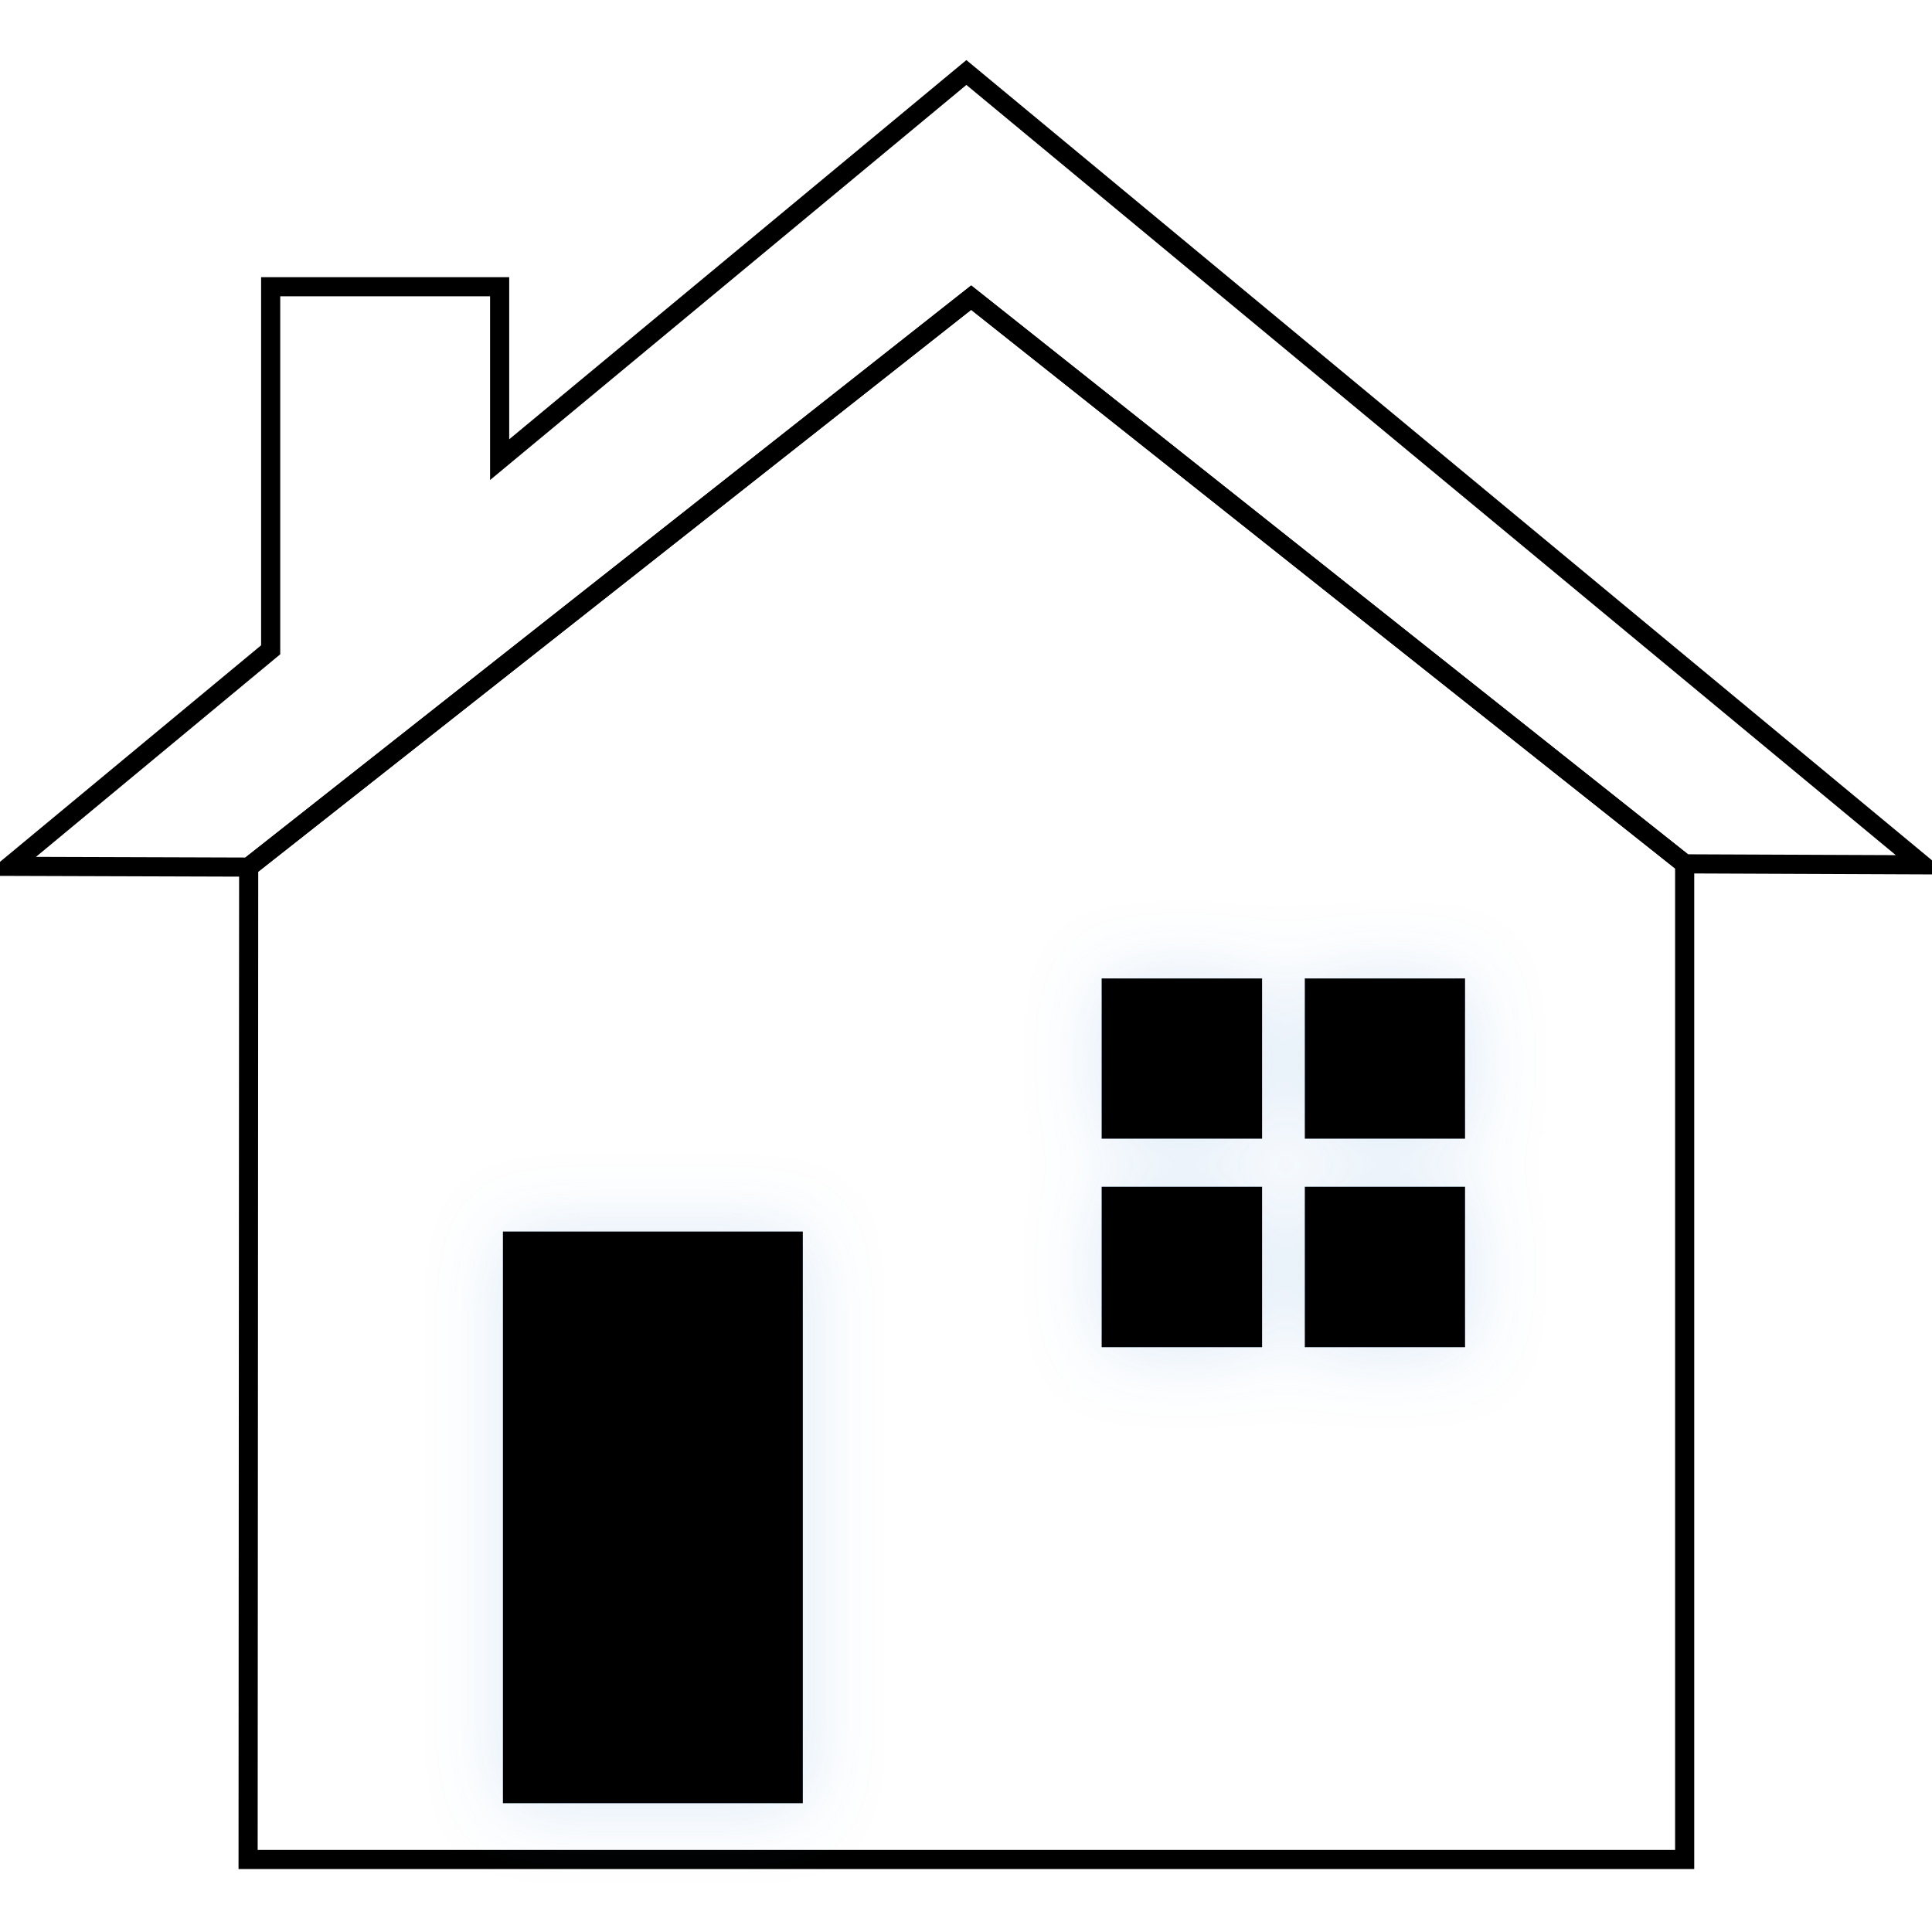
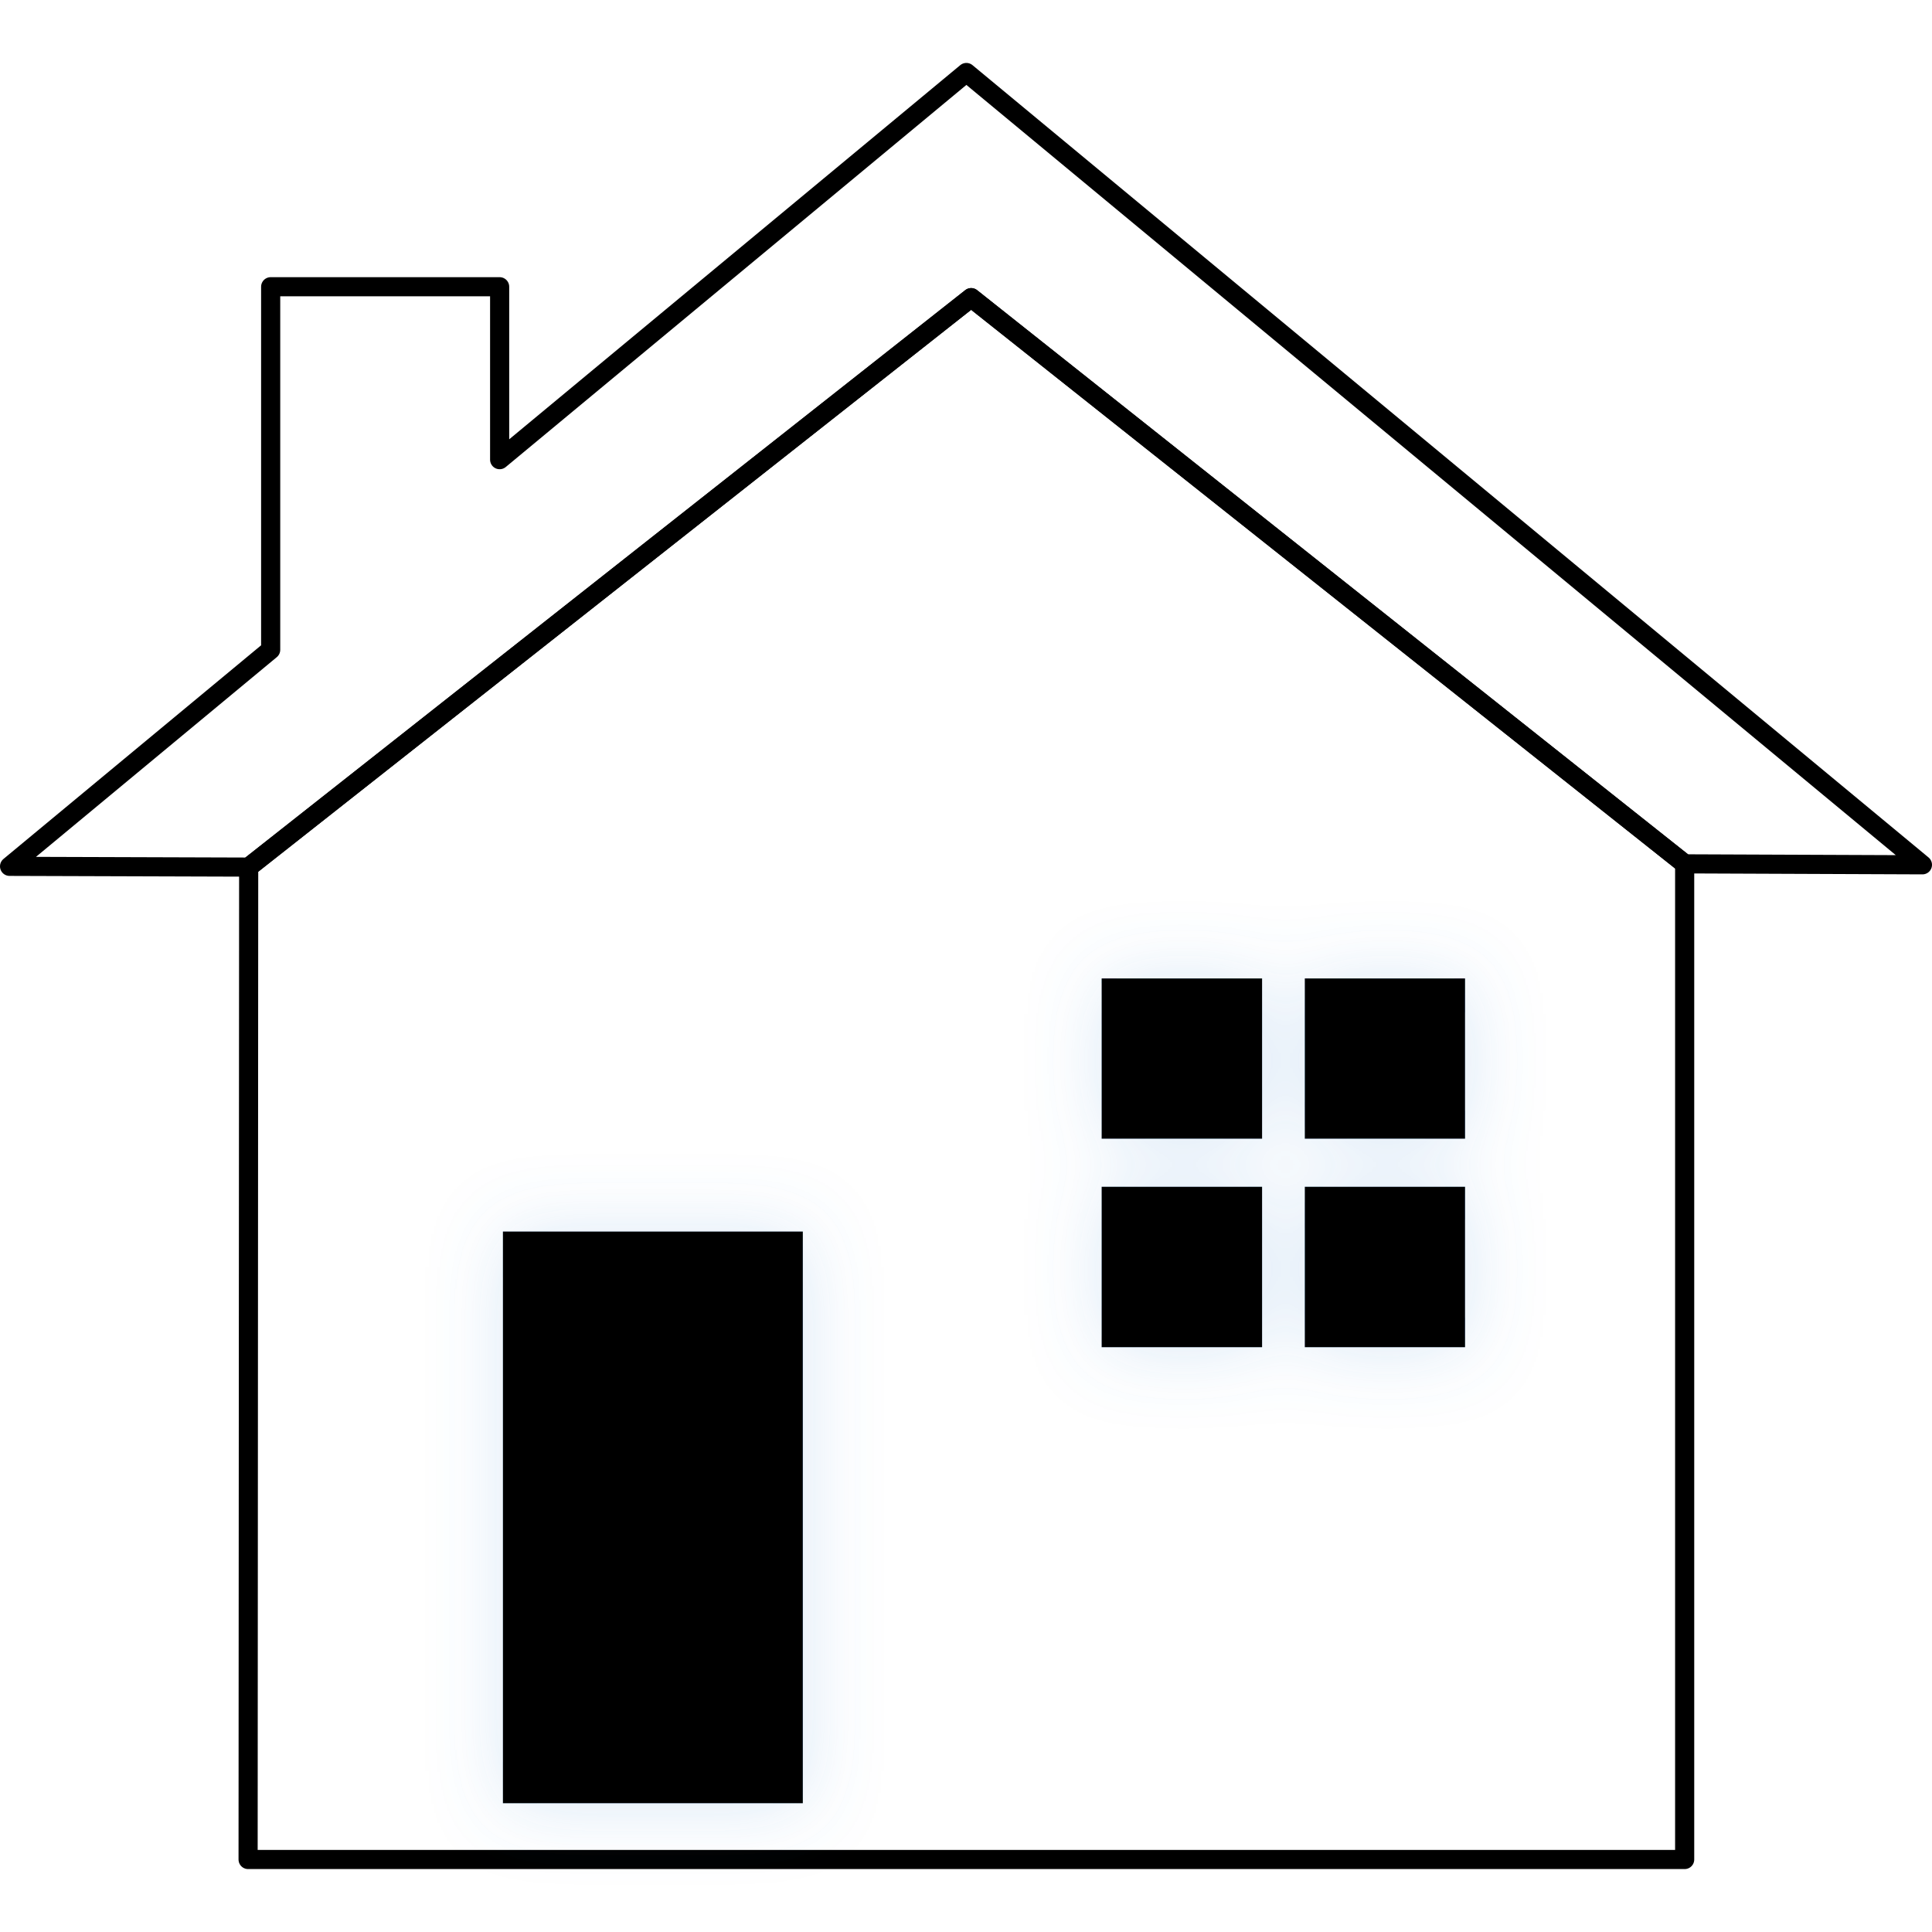
<svg xmlns="http://www.w3.org/2000/svg" viewBox="-0.5 -0.5 101 101">
  <defs>
    <filter id="shadow_9" x="-54.12%" y="-54.12%" width="208.24%" height="208.24%">
      <feDropShadow dx="0.12" dy="0.12" stdDeviation="2" flood-color="#5B9BD5" flood-opacity="0.22" />
    </filter>
  </defs>
-   <path d="M87.57 44.66L50.27 15.06L12.5 44.83L12.47 96.71L87.57 96.71L87.57 44.66" fill="none" stroke="#000000" stroke-width="1" vector-effect="non-scaling-stroke" stroke-linecap="round" />
-   <path d="M25.79 93.77L41.47 93.77L41.47 63.88L25.79 63.88L25.79 93.77 M67.71 69.93L76.09 69.93L76.09 61.54L67.71 61.54L67.71 69.93 M57.09 69.93L65.48 69.93L65.48 61.54L57.09 61.54L57.09 69.93 M57.09 59.03L65.48 59.03L65.48 50.65L57.09 50.65L57.09 59.03 M67.71 59.03L76.09 59.03L76.09 50.65L67.71 50.65L67.71 59.03" fill="#000000" stroke="none" stroke-width="1" fill-rule="evenodd" stroke-linecap="round" filter="url(#shadow_9)" />
-   <path d="M87.57 44.66L100 44.71L50.02 3.29L25.62 23.53L25.62 14.49L13.65 14.49L13.65 33.47L0 44.79L12.5 44.83L50.27 15.06L87.57 44.66" fill="none" stroke="#000000" stroke-width="1" vector-effect="non-scaling-stroke" stroke-linecap="round" />
+   <path d="M87.57 44.66L50.27 15.06L12.5 44.83L12.47 96.71L87.57 96.71L87.57 44.66" fill="none" stroke="#000000" stroke-width="1" vector-effect="non-scaling-stroke" stroke-linecap="round" stroke-linejoin="round" />
+   <path d="M25.79 93.77L41.47 93.77L41.47 63.88L25.79 63.88L25.79 93.77 M67.71 69.93L76.09 69.93L76.09 61.54L67.71 61.54L67.71 69.93 M57.09 69.93L65.48 69.93L65.48 61.54L57.09 61.54L57.09 69.93 M57.09 59.03L65.48 59.03L65.48 50.65L57.09 50.65L57.09 59.03 M67.71 59.03L76.09 59.03L76.09 50.65L67.71 50.65L67.71 59.03" fill="#000000" stroke="none" stroke-width="1" fill-rule="evenodd" stroke-linecap="round" stroke-linejoin="round" filter="url(#shadow_9)" />
+   <path d="M87.57 44.66L100 44.71L50.02 3.29L25.62 23.53L25.62 14.49L13.65 14.49L13.65 33.47L0 44.79L12.5 44.83L50.27 15.06L87.57 44.66" fill="none" stroke="#000000" stroke-width="1" vector-effect="non-scaling-stroke" stroke-linecap="round" stroke-linejoin="round" />
</svg>
